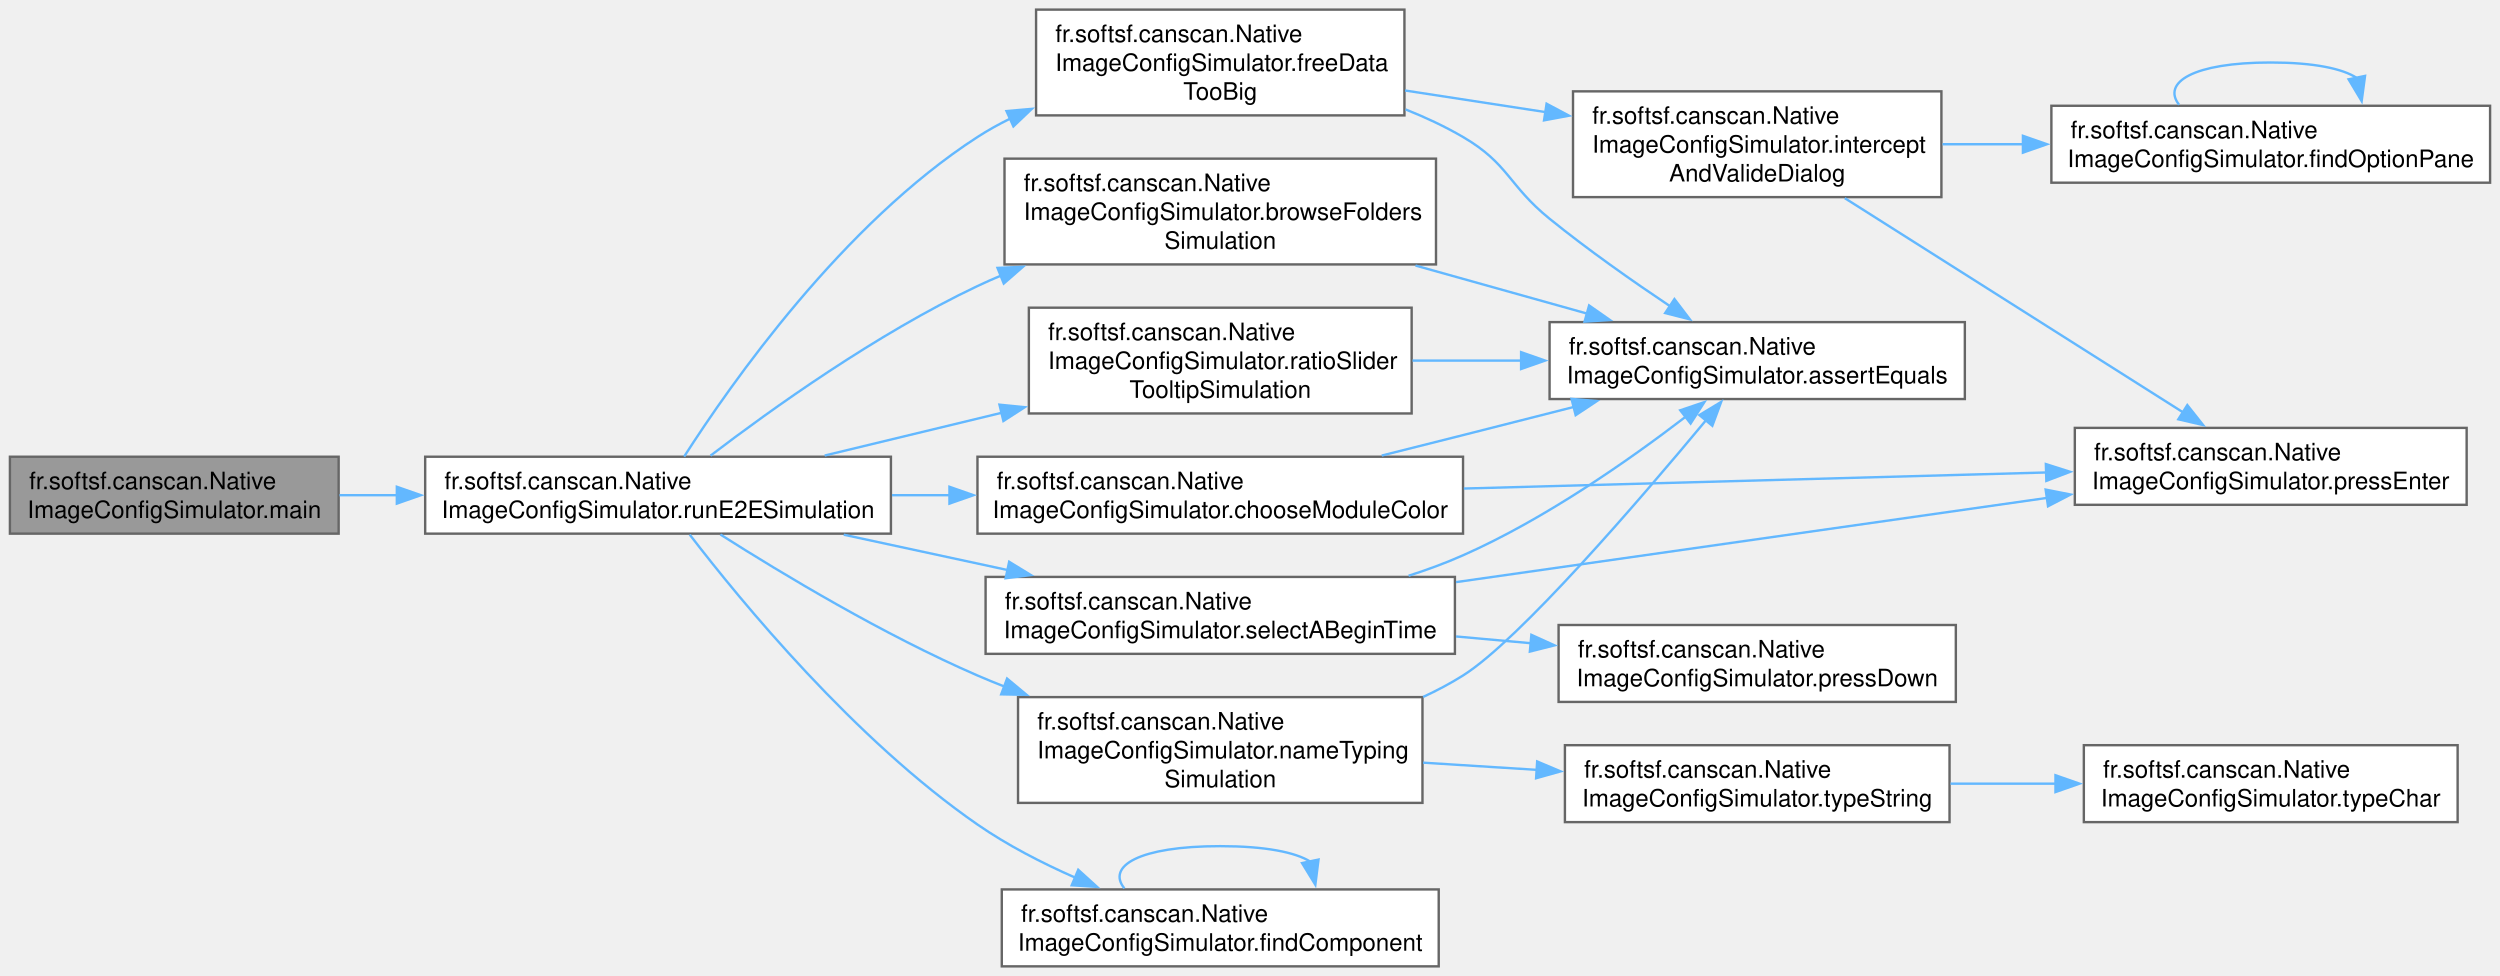
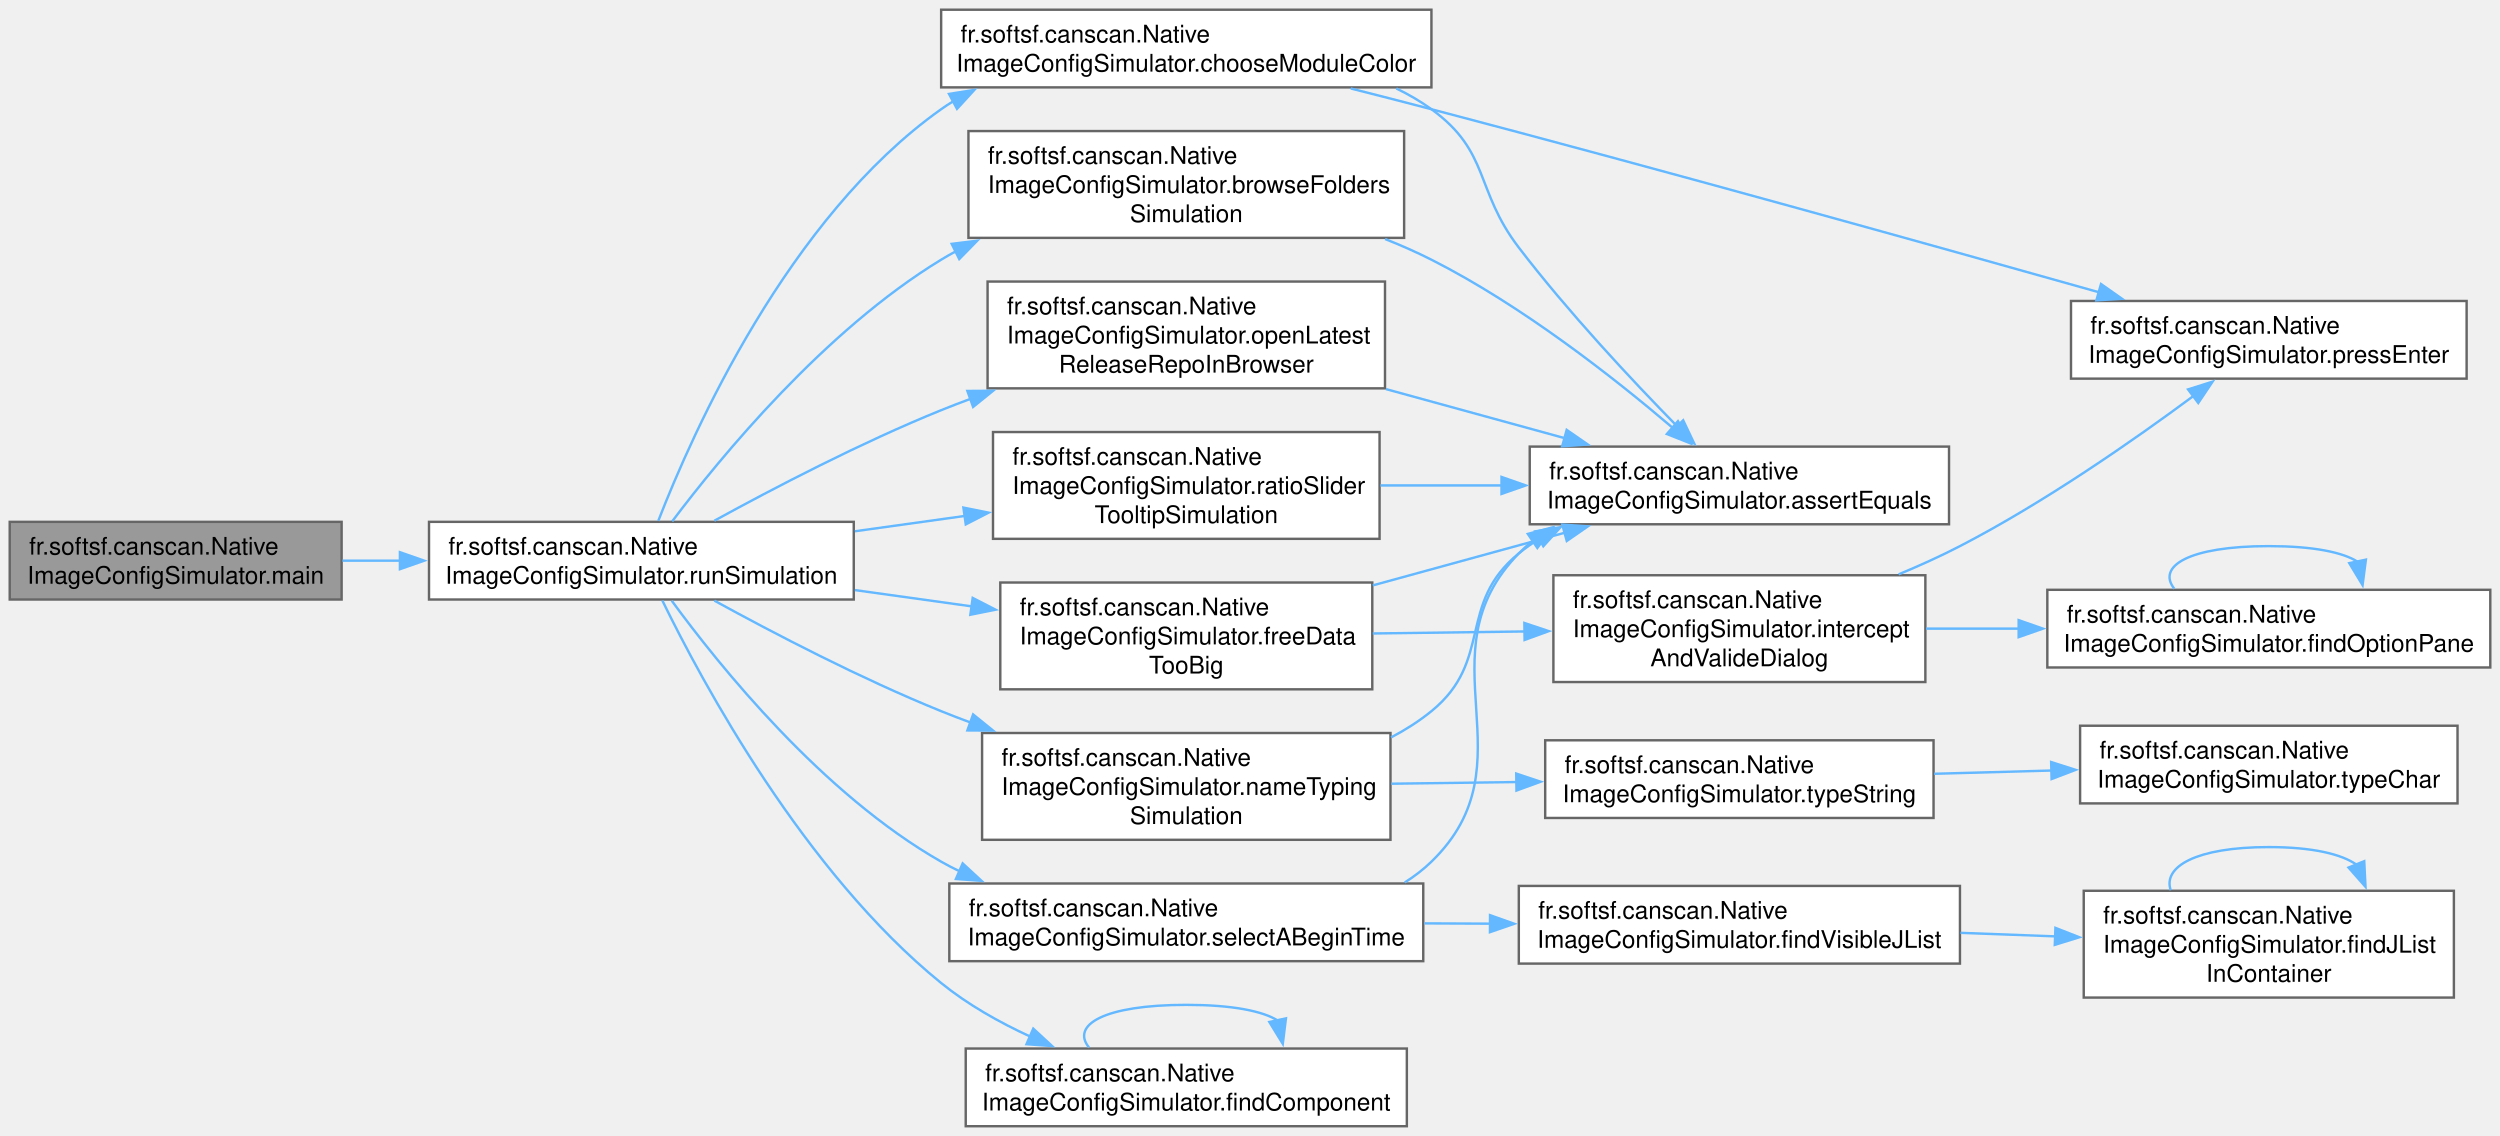
- <svg xmlns="http://www.w3.org/2000/svg" xmlns:xlink="http://www.w3.org/1999/xlink" width="1040pt" height="406pt" viewBox="0.00 0.00 1039.75 406.00">
-   <g id="graph0" class="graph" transform="scale(1 1) rotate(0) translate(4 402)">
+ <svg xmlns="http://www.w3.org/2000/svg" xmlns:xlink="http://www.w3.org/1999/xlink" width="1030pt" height="468pt" viewBox="0.00 0.00 1030.00 468.00">
+   <g id="graph0" class="graph" transform="scale(1 1) rotate(0) translate(4 464)">
    <g id="Node000001" class="node">
      <g id="a_Node000001">
-         <a xlink:title="Launches the Native Image configuration UI and runs the end-to-end simulation in a background thread.">
-           <polygon fill="#999999" stroke="#666666" points="136.75,-212 0,-212 0,-180 136.75,-180 136.75,-212" />
-           <text text-anchor="start" x="8" y="-198.5" font-family="Helvetica,sans-Serif" font-size="10.00">fr.softsf.canscan.Native</text>
-           <text text-anchor="middle" x="68.38" y="-186.5" font-family="Helvetica,sans-Serif" font-size="10.00">ImageConfigSimulator.main</text>
+         <a xlink:title="Launches the Native Image configuration UI and runs the simulation in a background thread.">
+           <polygon fill="#999999" stroke="#666666" points="136.75,-249 0,-249 0,-217 136.75,-217 136.75,-249" />
+           <text text-anchor="start" x="8" y="-235.5" font-family="Helvetica,sans-Serif" font-size="10.00">fr.softsf.canscan.Native</text>
+           <text text-anchor="middle" x="68.38" y="-223.5" font-family="Helvetica,sans-Serif" font-size="10.00">ImageConfigSimulator.main</text>
        </a>
      </g>
    </g>
    <g id="Node000002" class="node">
      <g id="a_Node000002">
-         <a xlink:href="classfr_1_1softsf_1_1canscan_1_1_native_image_config_simulator.html#a2a0b386576bdaa60bf8af058bc26310d" target="_top" xlink:title="Runs the full end-to-end UI simulation for Native Image configuration using a Robot.">
-           <polygon fill="white" stroke="#666666" points="366.5,-212 172.75,-212 172.75,-180 366.5,-180 366.5,-212" />
-           <text text-anchor="start" x="180.75" y="-198.5" font-family="Helvetica,sans-Serif" font-size="10.00">fr.softsf.canscan.Native</text>
-           <text text-anchor="middle" x="269.62" y="-186.5" font-family="Helvetica,sans-Serif" font-size="10.00">ImageConfigSimulator.runE2ESimulation</text>
+         <a xlink:href="classfr_1_1softsf_1_1canscan_1_1_native_image_config_simulator.html#afbc1231d98e565f72006b6f31c7dce34" target="_top" xlink:title="Runs the full end-to-end UI simulation for Native Image configuration using a Robot.">
+           <polygon fill="white" stroke="#666666" points="347.75,-249 172.75,-249 172.75,-217 347.75,-217 347.75,-249" />
+           <text text-anchor="start" x="180.75" y="-235.5" font-family="Helvetica,sans-Serif" font-size="10.00">fr.softsf.canscan.Native</text>
+           <text text-anchor="middle" x="260.25" y="-223.5" font-family="Helvetica,sans-Serif" font-size="10.00">ImageConfigSimulator.runSimulation</text>
        </a>
      </g>
    </g>
    <g id="edge1_Node000001_Node000002" class="edge">
      <g id="a_edge1_Node000001_Node000002">
        <a xlink:title=" ">
-           <path fill="none" stroke="#63b8ff" d="M137.11,-196C144.85,-196 152.89,-196 160.99,-196" />
-           <polygon fill="#63b8ff" stroke="#63b8ff" points="160.96,-199.5 170.96,-196 160.96,-192.5 160.96,-199.5" />
+           <path fill="none" stroke="#63b8ff" d="M137.12,-233C144.87,-233 152.87,-233 160.92,-233" />
+           <polygon fill="#63b8ff" stroke="#63b8ff" points="160.77,-236.5 170.77,-233 160.77,-229.5 160.77,-236.5" />
        </a>
      </g>
    </g>
    <g id="Node000003" class="node">
      <g id="a_Node000003">
        <a xlink:href="classfr_1_1softsf_1_1canscan_1_1_native_image_config_simulator.html#acbf2b92c5c36da7ad4329966d92f1a1b" target="_top" xlink:title="Simulates clicking a browse button to open a JFileChooser, performs a right-click inside it,...">
-           <polygon fill="white" stroke="#666666" points="593.25,-336 413.75,-336 413.75,-292 593.25,-292 593.25,-336" />
-           <text text-anchor="start" x="421.75" y="-322.5" font-family="Helvetica,sans-Serif" font-size="10.00">fr.softsf.canscan.Native</text>
-           <text text-anchor="start" x="421.75" y="-310.5" font-family="Helvetica,sans-Serif" font-size="10.00">ImageConfigSimulator.browseFolders</text>
-           <text text-anchor="middle" x="503.5" y="-298.5" font-family="Helvetica,sans-Serif" font-size="10.00">Simulation</text>
+           <polygon fill="white" stroke="#666666" points="574.5,-410 395,-410 395,-366 574.5,-366 574.5,-410" />
+           <text text-anchor="start" x="403" y="-396.5" font-family="Helvetica,sans-Serif" font-size="10.00">fr.softsf.canscan.Native</text>
+           <text text-anchor="start" x="403" y="-384.5" font-family="Helvetica,sans-Serif" font-size="10.00">ImageConfigSimulator.browseFolders</text>
+           <text text-anchor="middle" x="484.75" y="-372.5" font-family="Helvetica,sans-Serif" font-size="10.00">Simulation</text>
        </a>
      </g>
    </g>
    <g id="edge2_Node000002_Node000003" class="edge">
      <g id="a_edge2_Node000002_Node000003">
        <a xlink:title=" ">
-           <path fill="none" stroke="#63b8ff" d="M291.45,-212.45C316.55,-231.61 360.6,-263.18 402.5,-283 405.64,-284.49 408.88,-285.93 412.17,-287.31" />
-           <polygon fill="#63b8ff" stroke="#63b8ff" points="410.84,-290.55 421.43,-291.01 413.44,-284.05 410.84,-290.55" />
+           <path fill="none" stroke="#63b8ff" d="M272.93,-249.19C292.78,-275.56 335.65,-327.77 383.75,-357 385.75,-358.22 387.81,-359.39 389.9,-360.52" />
+           <polygon fill="#63b8ff" stroke="#63b8ff" points="388.1,-363.53 398.62,-364.83 391.21,-357.26 388.1,-363.53" />
        </a>
      </g>
    </g>
    <g id="Node000005" class="node">
      <g id="a_Node000005">
        <a xlink:href="classfr_1_1softsf_1_1canscan_1_1_native_image_config_simulator.html#a3ce8b70d660baabe5ed741e64dfd0af3" target="_top" xlink:title="Simulates selecting a color via JColorChooser, confirms the dialog with Enter, and verifies the selec...">
-           <polygon fill="white" stroke="#666666" points="604.5,-212 402.5,-212 402.5,-180 604.5,-180 604.5,-212" />
-           <text text-anchor="start" x="410.5" y="-198.5" font-family="Helvetica,sans-Serif" font-size="10.00">fr.softsf.canscan.Native</text>
-           <text text-anchor="middle" x="503.5" y="-186.5" font-family="Helvetica,sans-Serif" font-size="10.00">ImageConfigSimulator.chooseModuleColor</text>
+           <polygon fill="white" stroke="#666666" points="585.75,-460 383.75,-460 383.75,-428 585.75,-428 585.75,-460" />
+           <text text-anchor="start" x="391.75" y="-446.5" font-family="Helvetica,sans-Serif" font-size="10.00">fr.softsf.canscan.Native</text>
+           <text text-anchor="middle" x="484.75" y="-434.5" font-family="Helvetica,sans-Serif" font-size="10.00">ImageConfigSimulator.chooseModuleColor</text>
        </a>
      </g>
    </g>
    <g id="edge4_Node000002_Node000005" class="edge">
      <g id="a_edge4_Node000002_Node000005">
        <a xlink:title=" ">
-           <path fill="none" stroke="#63b8ff" d="M366.95,-196C374.9,-196 382.97,-196 391.02,-196" />
-           <polygon fill="#63b8ff" stroke="#63b8ff" points="390.85,-199.5 400.85,-196 390.85,-192.5 390.85,-199.5" />
+           <path fill="none" stroke="#63b8ff" d="M267.21,-249.39C281.38,-285.91 320.66,-374.28 383.75,-419 385.36,-420.14 387.01,-421.23 388.7,-422.26" />
+           <polygon fill="#63b8ff" stroke="#63b8ff" points="386.98,-425.31 397.44,-426.96 390.29,-419.15 386.98,-425.31" />
        </a>
      </g>
    </g>
    <g id="Node000007" class="node">
      <g id="a_Node000007">
        <a xlink:href="classfr_1_1softsf_1_1canscan_1_1_native_image_config_simulator.html#ad18c2e9f57e07032b9a48a10e02e61f6" target="_top" xlink:title="Searches for a component of the specified type and name within the given container hierarchy.">
-           <polygon fill="white" stroke="#666666" points="594.38,-32 412.62,-32 412.62,0 594.38,0 594.38,-32" />
-           <text text-anchor="start" x="420.62" y="-18.5" font-family="Helvetica,sans-Serif" font-size="10.00">fr.softsf.canscan.Native</text>
-           <text text-anchor="middle" x="503.5" y="-6.5" font-family="Helvetica,sans-Serif" font-size="10.00">ImageConfigSimulator.findComponent</text>
+           <polygon fill="white" stroke="#666666" points="575.62,-32 393.88,-32 393.88,0 575.62,0 575.62,-32" />
+           <text text-anchor="start" x="401.88" y="-18.5" font-family="Helvetica,sans-Serif" font-size="10.00">fr.softsf.canscan.Native</text>
+           <text text-anchor="middle" x="484.75" y="-6.5" font-family="Helvetica,sans-Serif" font-size="10.00">ImageConfigSimulator.findComponent</text>
        </a>
      </g>
    </g>
    <g id="edge7_Node000002_Node000007" class="edge">
      <g id="a_edge7_Node000002_Node000007">
        <a xlink:title=" ">
-           <path fill="none" stroke="#63b8ff" d="M282.79,-179.61C304.26,-151.65 351.46,-94.31 402.5,-59 414.88,-50.43 429.25,-43.03 443.16,-36.9" />
-           <polygon fill="#63b8ff" stroke="#63b8ff" points="444.42,-40.17 452.27,-33.05 441.7,-33.72 444.42,-40.17" />
+           <path fill="none" stroke="#63b8ff" d="M268.89,-216.58C285.37,-182.78 327.38,-104.74 383.75,-59 394.63,-50.17 407.61,-42.84 420.54,-36.89" />
+           <polygon fill="#63b8ff" stroke="#63b8ff" points="421.7,-40.21 429.48,-33.02 418.91,-33.79 421.7,-40.21" />
        </a>
      </g>
    </g>
    <g id="Node000008" class="node">
      <g id="a_Node000008">
        <a xlink:href="classfr_1_1softsf_1_1canscan_1_1_native_image_config_simulator.html#a38fd2d97bfc693365a8dc700273ada47" target="_top" xlink:title="Simulates selecting the free data mode and entering an oversized payload into the input field.">
-           <polygon fill="white" stroke="#666666" points="580.12,-398 426.88,-398 426.88,-354 580.12,-354 580.12,-398" />
-           <text text-anchor="start" x="434.88" y="-384.5" font-family="Helvetica,sans-Serif" font-size="10.00">fr.softsf.canscan.Native</text>
-           <text text-anchor="start" x="434.88" y="-372.5" font-family="Helvetica,sans-Serif" font-size="10.00">ImageConfigSimulator.freeData</text>
-           <text text-anchor="middle" x="503.5" y="-360.5" font-family="Helvetica,sans-Serif" font-size="10.00">TooBig</text>
+           <polygon fill="white" stroke="#666666" points="561.38,-224 408.12,-224 408.12,-180 561.38,-180 561.38,-224" />
+           <text text-anchor="start" x="416.12" y="-210.5" font-family="Helvetica,sans-Serif" font-size="10.00">fr.softsf.canscan.Native</text>
+           <text text-anchor="start" x="416.12" y="-198.5" font-family="Helvetica,sans-Serif" font-size="10.00">ImageConfigSimulator.freeData</text>
+           <text text-anchor="middle" x="484.75" y="-186.5" font-family="Helvetica,sans-Serif" font-size="10.00">TooBig</text>
        </a>
      </g>
    </g>
    <g id="edge9_Node000002_Node000008" class="edge">
      <g id="a_edge9_Node000002_Node000008">
        <a xlink:title=" ">
-           <path fill="none" stroke="#63b8ff" d="M280.48,-212.06C299.98,-242.51 346.49,-308.83 402.5,-345 406.78,-347.76 411.32,-350.3 416.02,-352.61" />
-           <polygon fill="#63b8ff" stroke="#63b8ff" points="414.57,-355.8 425.12,-356.72 417.45,-349.42 414.57,-355.8" />
+           <path fill="none" stroke="#63b8ff" d="M348.23,-220.88C364.02,-218.68 380.5,-216.39 396.3,-214.18" />
+           <polygon fill="#63b8ff" stroke="#63b8ff" points="396.75,-217.66 406.17,-212.81 395.78,-210.72 396.75,-217.66" />
        </a>
      </g>
    </g>
    <g id="Node000011" class="node">
      <g id="a_Node000011">
        <a xlink:href="classfr_1_1softsf_1_1canscan_1_1_native_image_config_simulator.html#ae2840980d77f2806ab5f1bd471186ed3" target="_top" xlink:title="Simulates typing &quot;Test&quot; into a JTextField and verifies the input using a Robot.">
-           <polygon fill="white" stroke="#666666" points="587.62,-112 419.38,-112 419.38,-68 587.62,-68 587.62,-112" />
-           <text text-anchor="start" x="427.38" y="-98.5" font-family="Helvetica,sans-Serif" font-size="10.00">fr.softsf.canscan.Native</text>
-           <text text-anchor="start" x="427.38" y="-86.5" font-family="Helvetica,sans-Serif" font-size="10.00">ImageConfigSimulator.nameTyping</text>
-           <text text-anchor="middle" x="503.5" y="-74.5" font-family="Helvetica,sans-Serif" font-size="10.00">Simulation</text>
+           <polygon fill="white" stroke="#666666" points="568.88,-162 400.62,-162 400.62,-118 568.88,-118 568.88,-162" />
+           <text text-anchor="start" x="408.62" y="-148.5" font-family="Helvetica,sans-Serif" font-size="10.00">fr.softsf.canscan.Native</text>
+           <text text-anchor="start" x="408.62" y="-136.5" font-family="Helvetica,sans-Serif" font-size="10.00">ImageConfigSimulator.nameTyping</text>
+           <text text-anchor="middle" x="484.75" y="-124.5" font-family="Helvetica,sans-Serif" font-size="10.00">Simulation</text>
        </a>
      </g>
    </g>
    <g id="edge15_Node000002_Node000011" class="edge">
      <g id="a_edge15_Node000002_Node000011">
        <a xlink:title=" ">
-           <path fill="none" stroke="#63b8ff" d="M295.55,-179.65C321.46,-163.18 363.59,-137.86 402.5,-121 406.11,-119.44 409.83,-117.91 413.61,-116.44" />
-           <polygon fill="#63b8ff" stroke="#63b8ff" points="414.82,-119.72 422.96,-112.94 412.37,-113.16 414.82,-119.72" />
+           <path fill="none" stroke="#63b8ff" d="M290.31,-216.54C314.73,-203.14 350.83,-184.32 383.75,-171 387.76,-169.38 391.88,-167.79 396.07,-166.24" />
+           <polygon fill="#63b8ff" stroke="#63b8ff" points="396.92,-169.66 405.16,-163 394.56,-163.07 396.92,-169.66" />
        </a>
      </g>
    </g>
    <g id="Node000014" class="node">
      <g id="a_Node000014">
-         <a xlink:href="classfr_1_1softsf_1_1canscan_1_1_native_image_config_simulator.html#a9e920788e82b3b113a566174265607af" target="_top" xlink:title="Simulates hovering over a JSlider to verify its tooltip matches the current slider value.">
-           <polygon fill="white" stroke="#666666" points="583.12,-274 423.88,-274 423.88,-230 583.12,-230 583.12,-274" />
-           <text text-anchor="start" x="431.88" y="-260.5" font-family="Helvetica,sans-Serif" font-size="10.00">fr.softsf.canscan.Native</text>
-           <text text-anchor="start" x="431.88" y="-248.5" font-family="Helvetica,sans-Serif" font-size="10.00">ImageConfigSimulator.ratioSlider</text>
-           <text text-anchor="middle" x="503.5" y="-236.5" font-family="Helvetica,sans-Serif" font-size="10.00">TooltipSimulation</text>
+         <a xlink:href="classfr_1_1softsf_1_1canscan_1_1_native_image_config_simulator.html#aca8bae30971c2243dc992ef4dc9d3ca8" target="_top" xlink:title="Simulates opening the latest release repository URL in the system browser.">
+           <polygon fill="white" stroke="#666666" points="566.62,-348 402.88,-348 402.88,-304 566.62,-304 566.62,-348" />
+           <text text-anchor="start" x="410.88" y="-334.5" font-family="Helvetica,sans-Serif" font-size="10.00">fr.softsf.canscan.Native</text>
+           <text text-anchor="start" x="410.88" y="-322.5" font-family="Helvetica,sans-Serif" font-size="10.00">ImageConfigSimulator.openLatest</text>
+           <text text-anchor="middle" x="484.75" y="-310.5" font-family="Helvetica,sans-Serif" font-size="10.00">ReleaseRepoInBrowser</text>
        </a>
      </g>
    </g>
    <g id="edge19_Node000002_Node000014" class="edge">
      <g id="a_edge19_Node000002_Node000014">
        <a xlink:title=" ">
-           <path fill="none" stroke="#63b8ff" d="M338.94,-212.5C361.99,-218.07 388.09,-224.37 412.55,-230.28" />
-           <polygon fill="#63b8ff" stroke="#63b8ff" points="411.65,-233.66 422.19,-232.61 413.29,-226.86 411.65,-233.66" />
+           <path fill="none" stroke="#63b8ff" d="M290.31,-249.46C314.73,-262.86 350.83,-281.68 383.75,-295 387.76,-296.62 391.88,-298.21 396.07,-299.76" />
+           <polygon fill="#63b8ff" stroke="#63b8ff" points="394.56,-302.93 405.16,-303 396.92,-296.34 394.56,-302.93" />
        </a>
      </g>
    </g>
    <g id="Node000015" class="node">
      <g id="a_Node000015">
-         <a xlink:href="classfr_1_1softsf_1_1canscan_1_1_native_image_config_simulator.html#a346e85bc50a5fd264ba680c0c5a3d51a" target="_top" xlink:title="Simulates activating the meeting mode and selecting a start time through the TimePicker.">
-           <polygon fill="white" stroke="#666666" points="601.12,-162 405.88,-162 405.88,-130 601.12,-130 601.12,-162" />
-           <text text-anchor="start" x="413.88" y="-148.5" font-family="Helvetica,sans-Serif" font-size="10.00">fr.softsf.canscan.Native</text>
-           <text text-anchor="middle" x="503.5" y="-136.5" font-family="Helvetica,sans-Serif" font-size="10.00">ImageConfigSimulator.selectABeginTime</text>
+         <a xlink:href="classfr_1_1softsf_1_1canscan_1_1_native_image_config_simulator.html#a9e920788e82b3b113a566174265607af" target="_top" xlink:title="Simulates hovering over a JSlider to verify its tooltip matches the current slider value.">
+           <polygon fill="white" stroke="#666666" points="564.38,-286 405.12,-286 405.12,-242 564.38,-242 564.38,-286" />
+           <text text-anchor="start" x="413.12" y="-272.5" font-family="Helvetica,sans-Serif" font-size="10.00">fr.softsf.canscan.Native</text>
+           <text text-anchor="start" x="413.12" y="-260.5" font-family="Helvetica,sans-Serif" font-size="10.00">ImageConfigSimulator.ratioSlider</text>
+           <text text-anchor="middle" x="484.75" y="-248.5" font-family="Helvetica,sans-Serif" font-size="10.00">TooltipSimulation</text>
        </a>
      </g>
    </g>
    <g id="edge21_Node000002_Node000015" class="edge">
      <g id="a_edge21_Node000002_Node000015">
        <a xlink:title=" ">
-           <path fill="none" stroke="#63b8ff" d="M346.87,-179.56C368.66,-174.86 392.59,-169.7 415,-164.87" />
-           <polygon fill="#63b8ff" stroke="#63b8ff" points="415.69,-168.3 424.73,-162.77 414.22,-161.46 415.69,-168.3" />
+           <path fill="none" stroke="#63b8ff" d="M348.23,-245.12C363.09,-247.19 378.56,-249.34 393.5,-251.43" />
+           <polygon fill="#63b8ff" stroke="#63b8ff" points="392.92,-254.88 403.31,-252.79 393.89,-247.95 392.92,-254.88" />
+         </a>
+       </g>
+     </g>
+     <g id="Node000016" class="node">
+       <g id="a_Node000016">
+         <a xlink:href="classfr_1_1softsf_1_1canscan_1_1_native_image_config_simulator.html#a346e85bc50a5fd264ba680c0c5a3d51a" target="_top" xlink:title="Simulates activating the meeting mode and selecting a start time through the TimePicker.">
+           <polygon fill="white" stroke="#666666" points="582.38,-100 387.12,-100 387.12,-68 582.38,-68 582.38,-100" />
+           <text text-anchor="start" x="395.12" y="-86.5" font-family="Helvetica,sans-Serif" font-size="10.00">fr.softsf.canscan.Native</text>
+           <text text-anchor="middle" x="484.75" y="-74.5" font-family="Helvetica,sans-Serif" font-size="10.00">ImageConfigSimulator.selectABeginTime</text>
+         </a>
+       </g>
+     </g>
+     <g id="edge23_Node000002_Node000016" class="edge">
+       <g id="a_edge23_Node000002_Node000016">
+         <a xlink:title=" ">
+           <path fill="none" stroke="#63b8ff" d="M272.75,-216.51C292.34,-189.71 334.85,-136.88 383.75,-109 386.23,-107.58 388.79,-106.25 391.42,-104.99" />
+           <polygon fill="#63b8ff" stroke="#63b8ff" points="392.62,-108.28 400.4,-101.09 389.83,-101.86 392.62,-108.28" />
        </a>
      </g>
    </g>
    <g id="Node000004" class="node">
      <g id="a_Node000004">
        <a xlink:href="classfr_1_1softsf_1_1canscan_1_1_native_image_config_simulator.html#aaadd03094f00bbe2258c6e9742be224d" target="_top" xlink:title="Compares two strings and prints the test result with a label.">
-           <polygon fill="white" stroke="#666666" points="813.25,-268 640.5,-268 640.5,-236 813.25,-236 813.25,-268" />
-           <text text-anchor="start" x="648.5" y="-254.5" font-family="Helvetica,sans-Serif" font-size="10.00">fr.softsf.canscan.Native</text>
-           <text text-anchor="middle" x="726.88" y="-242.5" font-family="Helvetica,sans-Serif" font-size="10.00">ImageConfigSimulator.assertEquals</text>
+           <polygon fill="white" stroke="#666666" points="799,-280 626.25,-280 626.25,-248 799,-248 799,-280" />
+           <text text-anchor="start" x="634.25" y="-266.5" font-family="Helvetica,sans-Serif" font-size="10.00">fr.softsf.canscan.Native</text>
+           <text text-anchor="middle" x="712.62" y="-254.5" font-family="Helvetica,sans-Serif" font-size="10.00">ImageConfigSimulator.assertEquals</text>
        </a>
      </g>
    </g>
    <g id="edge3_Node000003_Node000004" class="edge">
      <g id="a_edge3_Node000003_Node000004">
        <a xlink:title=" ">
-           <path fill="none" stroke="#63b8ff" d="M584.73,-291.53C608.13,-284.98 633.49,-277.87 656.18,-271.52" />
-           <polygon fill="#63b8ff" stroke="#63b8ff" points="656.94,-274.94 665.62,-268.87 655.05,-268.2 656.94,-274.94" />
+           <path fill="none" stroke="#63b8ff" d="M566.65,-365.53C573.22,-362.92 579.67,-360.08 585.75,-357 622.94,-338.18 660.76,-308.52 685.1,-287.77" />
+           <polygon fill="#63b8ff" stroke="#63b8ff" points="687.32,-290.48 692.59,-281.29 682.74,-285.18 687.32,-290.48" />
        </a>
      </g>
    </g>
    <g id="edge5_Node000005_Node000004" class="edge">
      <g id="a_edge5_Node000005_Node000004">
        <a xlink:title=" ">
-           <path fill="none" stroke="#63b8ff" d="M570.67,-212.49C581.96,-215.32 593.57,-218.24 604.5,-221 619.43,-224.77 635.39,-228.83 650.66,-232.73" />
-           <polygon fill="#63b8ff" stroke="#63b8ff" points="649.62,-236.07 660.17,-235.15 651.35,-229.29 649.62,-236.07" />
+           <path fill="none" stroke="#63b8ff" d="M571.29,-427.55C576.38,-425.08 581.26,-422.25 585.75,-419 610.03,-401.44 603.55,-385.8 621.75,-362 642.06,-335.44 668.15,-307.57 686.98,-288.37" />
+           <polygon fill="#63b8ff" stroke="#63b8ff" points="689.47,-290.84 694.02,-281.27 684.49,-285.91 689.47,-290.84" />
        </a>
      </g>
    </g>
    <g id="Node000006" class="node">
      <g id="a_Node000006">
        <a xlink:href="classfr_1_1softsf_1_1canscan_1_1_native_image_config_simulator.html#ab4d4463dc9177237a8de0a7b6713e7cf" target="_top" xlink:title="Simulates pressing the Enter key using the provided Robot, followed by a short delay.">
-           <polygon fill="white" stroke="#666666" points="1022,-224 859,-224 859,-192 1022,-192 1022,-224" />
-           <text text-anchor="start" x="867" y="-210.5" font-family="Helvetica,sans-Serif" font-size="10.00">fr.softsf.canscan.Native</text>
-           <text text-anchor="middle" x="940.5" y="-198.5" font-family="Helvetica,sans-Serif" font-size="10.00">ImageConfigSimulator.pressEnter</text>
+           <polygon fill="white" stroke="#666666" points="1012.25,-340 849.25,-340 849.25,-308 1012.25,-308 1012.25,-340" />
+           <text text-anchor="start" x="857.25" y="-326.5" font-family="Helvetica,sans-Serif" font-size="10.00">fr.softsf.canscan.Native</text>
+           <text text-anchor="middle" x="930.75" y="-314.5" font-family="Helvetica,sans-Serif" font-size="10.00">ImageConfigSimulator.pressEnter</text>
        </a>
      </g>
    </g>
    <g id="edge6_Node000005_Node000006" class="edge">
      <g id="a_edge6_Node000005_Node000006">
        <a xlink:title=" ">
-           <path fill="none" stroke="#63b8ff" d="M604.84,-198.77C677.96,-200.79 776.26,-203.5 847.38,-205.46" />
-           <polygon fill="#63b8ff" stroke="#63b8ff" points="846.95,-208.95 857.05,-205.73 847.15,-201.95 846.95,-208.95" />
+           <path fill="none" stroke="#63b8ff" d="M552.51,-427.55C563.62,-424.74 575.02,-421.82 585.75,-419 681.45,-393.83 791.62,-363.09 860.97,-343.53" />
+           <polygon fill="#63b8ff" stroke="#63b8ff" points="861.61,-346.98 870.28,-340.9 859.71,-340.25 861.61,-346.98" />
        </a>
      </g>
    </g>
    <g id="edge8_Node000007_Node000007" class="edge">
      <g id="a_edge8_Node000007_Node000007">
        <a xlink:title=" ">
-           <path fill="none" stroke="#63b8ff" d="M463.62,-32.44C456.18,-41.58 469.47,-50 503.5,-50 522.38,-50 534.87,-47.41 540.99,-43.54" />
-           <polygon fill="#63b8ff" stroke="#63b8ff" points="544.38,-44.44 543.06,-33.92 537.53,-42.96 544.38,-44.44" />
+           <path fill="none" stroke="#63b8ff" d="M444.67,-32.44C437.19,-41.58 450.55,-50 484.75,-50 503.72,-50 516.28,-47.41 522.43,-43.54" />
+           <polygon fill="#63b8ff" stroke="#63b8ff" points="525.81,-44.44 524.51,-33.92 518.97,-42.95 525.81,-44.44" />
        </a>
      </g>
    </g>
    <g id="edge10_Node000008_Node000004" class="edge">
      <g id="a_edge10_Node000008_Node000004">
        <a xlink:title=" ">
-           <path fill="none" stroke="#63b8ff" d="M580.61,-356.47C588.91,-353.16 597.05,-349.36 604.5,-345 623.5,-333.9 623.4,-324.85 640.5,-311 656.38,-298.13 674.96,-285.08 690.72,-274.54" />
-           <polygon fill="#63b8ff" stroke="#63b8ff" points="692.44,-277.59 698.85,-269.16 688.58,-271.76 692.44,-277.59" />
+           <path fill="none" stroke="#63b8ff" d="M561.59,-222.82C587.16,-229.84 615.58,-237.64 640.74,-244.54" />
+           <polygon fill="#63b8ff" stroke="#63b8ff" points="639.65,-247.87 650.22,-247.15 641.51,-241.12 639.65,-247.87" />
        </a>
      </g>
    </g>
    <g id="Node000009" class="node">
      <g id="a_Node000009">
        <a xlink:href="classfr_1_1softsf_1_1canscan_1_1_native_image_config_simulator.html#a4795cbc2d8717311fd26b8589a618616" target="_top" xlink:title="Confirms and closes a visible JOptionPane by pressing Enter, then returns the dialog title.">
-           <polygon fill="white" stroke="#666666" points="803.5,-364 650.25,-364 650.25,-320 803.5,-320 803.5,-364" />
-           <text text-anchor="start" x="658.25" y="-350.5" font-family="Helvetica,sans-Serif" font-size="10.00">fr.softsf.canscan.Native</text>
-           <text text-anchor="start" x="658.25" y="-338.5" font-family="Helvetica,sans-Serif" font-size="10.00">ImageConfigSimulator.intercept</text>
-           <text text-anchor="middle" x="726.88" y="-326.5" font-family="Helvetica,sans-Serif" font-size="10.00">AndValideDialog</text>
+           <polygon fill="white" stroke="#666666" points="789.25,-227 636,-227 636,-183 789.25,-183 789.25,-227" />
+           <text text-anchor="start" x="644" y="-213.5" font-family="Helvetica,sans-Serif" font-size="10.00">fr.softsf.canscan.Native</text>
+           <text text-anchor="start" x="644" y="-201.5" font-family="Helvetica,sans-Serif" font-size="10.00">ImageConfigSimulator.intercept</text>
+           <text text-anchor="middle" x="712.62" y="-189.5" font-family="Helvetica,sans-Serif" font-size="10.00">AndValideDialog</text>
        </a>
      </g>
    </g>
    <g id="edge11_Node000008_Node000009" class="edge">
      <g id="a_edge11_Node000008_Node000009">
        <a xlink:title=" ">
-           <path fill="none" stroke="#63b8ff" d="M580.37,-364.35C599.21,-361.45 619.54,-358.33 638.86,-355.36" />
-           <polygon fill="#63b8ff" stroke="#63b8ff" points="639.25,-358.85 648.6,-353.87 638.19,-351.93 639.25,-358.85" />
+           <path fill="none" stroke="#63b8ff" d="M561.59,-203.01C581.7,-203.27 603.58,-203.57 624.26,-203.84" />
+           <polygon fill="#63b8ff" stroke="#63b8ff" points="624.04,-207.34 634.09,-203.97 624.13,-200.34 624.04,-207.34" />
        </a>
      </g>
    </g>
    <g id="edge14_Node000009_Node000006" class="edge">
      <g id="a_edge14_Node000009_Node000006">
        <a xlink:title=" ">
-           <path fill="none" stroke="#63b8ff" d="M763.3,-319.57C802.37,-294.83 864.89,-255.24 904,-230.48" />
-           <polygon fill="#63b8ff" stroke="#63b8ff" points="905.79,-233.49 912.37,-225.18 902.05,-227.57 905.79,-233.49" />
+           <path fill="none" stroke="#63b8ff" d="M778.24,-227.37C786.87,-230.96 795.5,-234.86 803.5,-239 838.26,-256.97 875.05,-282.59 899.89,-301" />
+           <polygon fill="#63b8ff" stroke="#63b8ff" points="897.48,-303.57 907.58,-306.76 901.68,-297.97 897.48,-303.57" />
        </a>
      </g>
    </g>
    <g id="Node000010" class="node">
      <g id="a_Node000010">
        <a xlink:href="classfr_1_1softsf_1_1canscan_1_1_native_image_config_simulator.html#ac80dbcb1d031bb72c93cf21315c09f27" target="_top" xlink:title="Recursively searches the given container and its descendants for a JOptionPane instance.">
-           <polygon fill="white" stroke="#666666" points="1031.75,-358 849.25,-358 849.25,-326 1031.75,-326 1031.75,-358" />
-           <text text-anchor="start" x="857.25" y="-344.5" font-family="Helvetica,sans-Serif" font-size="10.00">fr.softsf.canscan.Native</text>
-           <text text-anchor="middle" x="940.5" y="-332.5" font-family="Helvetica,sans-Serif" font-size="10.00">ImageConfigSimulator.findOptionPane</text>
+           <polygon fill="white" stroke="#666666" points="1022,-221 839.5,-221 839.5,-189 1022,-189 1022,-221" />
+           <text text-anchor="start" x="847.5" y="-207.5" font-family="Helvetica,sans-Serif" font-size="10.00">fr.softsf.canscan.Native</text>
+           <text text-anchor="middle" x="930.75" y="-195.5" font-family="Helvetica,sans-Serif" font-size="10.00">ImageConfigSimulator.findOptionPane</text>
        </a>
      </g>
    </g>
    <g id="edge12_Node000009_Node000010" class="edge">
      <g id="a_edge12_Node000009_Node000010">
        <a xlink:title=" ">
-           <path fill="none" stroke="#63b8ff" d="M803.98,-342C814.91,-342 826.3,-342 837.63,-342" />
-           <polygon fill="#63b8ff" stroke="#63b8ff" points="837.41,-345.5 847.41,-342 837.41,-338.5 837.41,-345.5" />
+           <path fill="none" stroke="#63b8ff" d="M789.52,-205C801.94,-205 814.98,-205 827.9,-205" />
+           <polygon fill="#63b8ff" stroke="#63b8ff" points="827.69,-208.5 837.69,-205 827.69,-201.5 827.69,-208.5" />
        </a>
      </g>
    </g>
    <g id="edge13_Node000010_Node000010" class="edge">
      <g id="a_edge13_Node000010_Node000010">
        <a xlink:title=" ">
-           <path fill="none" stroke="#63b8ff" d="M902.36,-358.44C895.24,-367.58 907.96,-376 940.5,-376 958.55,-376 970.5,-373.41 976.35,-369.54" />
-           <polygon fill="#63b8ff" stroke="#63b8ff" points="979.74,-370.43 978.33,-359.93 972.89,-369.01 979.74,-370.43" />
+           <path fill="none" stroke="#63b8ff" d="M891.81,-221.44C884.54,-230.58 897.52,-239 930.75,-239 949.18,-239 961.38,-236.41 967.36,-232.54" />
+           <polygon fill="#63b8ff" stroke="#63b8ff" points="970.75,-233.43 969.38,-222.92 963.9,-231.99 970.75,-233.43" />
        </a>
      </g>
    </g>
    <g id="edge16_Node000011_Node000004" class="edge">
      <g id="a_edge16_Node000011_Node000004">
        <a xlink:title=" ">
-           <path fill="none" stroke="#63b8ff" d="M587.88,-112.07C593.67,-114.74 599.27,-117.71 604.5,-121 627.88,-135.73 677.54,-193.45 705.56,-227.16" />
-           <polygon fill="#63b8ff" stroke="#63b8ff" points="702.81,-229.33 711.88,-234.81 708.2,-224.87 702.81,-229.33" />
+           <path fill="none" stroke="#63b8ff" d="M569.13,-160.19C575.05,-163.29 580.67,-166.87 585.75,-171 611.37,-191.84 596.14,-215.14 621.75,-236 624.45,-238.2 627.32,-240.23 630.32,-242.1" />
+           <polygon fill="#63b8ff" stroke="#63b8ff" points="628.49,-245.08 638.95,-246.81 631.85,-238.94 628.49,-245.08" />
        </a>
      </g>
    </g>
    <g id="Node000012" class="node">
      <g id="a_Node000012">
        <a xlink:href="classfr_1_1softsf_1_1canscan_1_1_native_image_config_simulator.html#acc5424a9d2c1d44c93a045868f58a5ff" target="_top" xlink:title="Simulates typing a full string using the Robot class.">
-           <polygon fill="white" stroke="#666666" points="806.88,-92 646.88,-92 646.88,-60 806.88,-60 806.88,-92" />
-           <text text-anchor="start" x="654.88" y="-78.5" font-family="Helvetica,sans-Serif" font-size="10.00">fr.softsf.canscan.Native</text>
-           <text text-anchor="middle" x="726.88" y="-66.5" font-family="Helvetica,sans-Serif" font-size="10.00">ImageConfigSimulator.typeString</text>
+           <polygon fill="white" stroke="#666666" points="792.62,-159 632.62,-159 632.62,-127 792.62,-127 792.62,-159" />
+           <text text-anchor="start" x="640.62" y="-145.5" font-family="Helvetica,sans-Serif" font-size="10.00">fr.softsf.canscan.Native</text>
+           <text text-anchor="middle" x="712.62" y="-133.5" font-family="Helvetica,sans-Serif" font-size="10.00">ImageConfigSimulator.typeString</text>
        </a>
      </g>
    </g>
    <g id="edge17_Node000011_Node000012" class="edge">
      <g id="a_edge17_Node000011_Node000012">
        <a xlink:title=" ">
-           <path fill="none" stroke="#63b8ff" d="M587.88,-84.73C603.36,-83.75 619.61,-82.72 635.29,-81.73" />
-           <polygon fill="#63b8ff" stroke="#63b8ff" points="635.33,-85.23 645.09,-81.11 634.89,-78.25 635.33,-85.23" />
+           <path fill="none" stroke="#63b8ff" d="M569.22,-141.11C586.12,-141.33 603.98,-141.57 621.11,-141.8" />
+           <polygon fill="#63b8ff" stroke="#63b8ff" points="620.69,-145.29 630.74,-141.93 620.79,-138.29 620.69,-145.29" />
        </a>
      </g>
    </g>
    <g id="Node000013" class="node">
      <g id="a_Node000013">
        <a xlink:href="classfr_1_1softsf_1_1canscan_1_1_native_image_config_simulator.html#a4c1895b6327fef325b1b0c8047bcfcb7" target="_top" xlink:title="Simulates typing a single character using the Robot class.">
-           <polygon fill="white" stroke="#666666" points="1018.25,-92 862.75,-92 862.75,-60 1018.25,-60 1018.25,-92" />
-           <text text-anchor="start" x="870.75" y="-78.5" font-family="Helvetica,sans-Serif" font-size="10.00">fr.softsf.canscan.Native</text>
-           <text text-anchor="middle" x="940.5" y="-66.5" font-family="Helvetica,sans-Serif" font-size="10.00">ImageConfigSimulator.typeChar</text>
+           <polygon fill="white" stroke="#666666" points="1008.5,-165 853,-165 853,-133 1008.5,-133 1008.5,-165" />
+           <text text-anchor="start" x="861" y="-151.5" font-family="Helvetica,sans-Serif" font-size="10.00">fr.softsf.canscan.Native</text>
+           <text text-anchor="middle" x="930.75" y="-139.5" font-family="Helvetica,sans-Serif" font-size="10.00">ImageConfigSimulator.typeChar</text>
        </a>
      </g>
    </g>
    <g id="edge18_Node000012_Node000013" class="edge">
      <g id="a_edge18_Node000012_Node000013">
        <a xlink:title=" ">
-           <path fill="none" stroke="#63b8ff" d="M807.28,-76C821.53,-76 836.46,-76 850.96,-76" />
-           <polygon fill="#63b8ff" stroke="#63b8ff" points="850.95,-79.5 860.95,-76 850.95,-72.5 850.95,-79.5" />
+           <path fill="none" stroke="#63b8ff" d="M792.87,-145.2C808.73,-145.64 825.48,-146.11 841.62,-146.55" />
+           <polygon fill="#63b8ff" stroke="#63b8ff" points="841.07,-150.04 851.16,-146.82 841.26,-143.04 841.07,-150.04" />
        </a>
      </g>
    </g>
    <g id="edge20_Node000014_Node000004" class="edge">
      <g id="a_edge20_Node000014_Node000004">
        <a xlink:title=" ">
-           <path fill="none" stroke="#63b8ff" d="M583.48,-252C598.13,-252 613.58,-252 628.69,-252" />
-           <polygon fill="#63b8ff" stroke="#63b8ff" points="628.65,-255.5 638.65,-252 628.65,-248.5 628.65,-255.5" />
+           <path fill="none" stroke="#63b8ff" d="M566.98,-303.7C591.11,-297.08 617.34,-289.88 640.75,-283.45" />
+           <polygon fill="#63b8ff" stroke="#63b8ff" points="641.47,-286.89 650.19,-280.86 639.62,-280.14 641.47,-286.89" />
        </a>
      </g>
    </g>
    <g id="edge22_Node000015_Node000004" class="edge">
      <g id="a_edge22_Node000015_Node000004">
        <a xlink:title=" ">
-           <path fill="none" stroke="#63b8ff" d="M581.84,-162.48C589.62,-164.98 597.3,-167.81 604.5,-171 638.5,-186.05 673.41,-210.47 697.01,-228.57" />
-           <polygon fill="#63b8ff" stroke="#63b8ff" points="694.86,-231.33 704.9,-234.72 699.17,-225.81 694.86,-231.33" />
-         </a>
-       </g>
-     </g>
-     <g id="edge24_Node000015_Node000006" class="edge">
-       <g id="a_edge24_Node000015_Node000006">
-         <a xlink:title=" ">
-           <path fill="none" stroke="#63b8ff" d="M601.58,-159.84C675.03,-170.3 775.22,-184.59 847.41,-194.87" />
-           <polygon fill="#63b8ff" stroke="#63b8ff" points="846.86,-198.33 857.25,-196.28 847.85,-191.4 846.86,-198.33" />
-         </a>
-       </g>
-     </g>
-     <g id="Node000016" class="node">
-       <g id="a_Node000016">
-         <a xlink:href="classfr_1_1softsf_1_1canscan_1_1_native_image_config_simulator.html#a408544bcaf9c2fb999521466aa9d2233" target="_top" xlink:title="Simulates pressing the Down arrow key using the provided Robot, followed by a short delay.">
-           <polygon fill="white" stroke="#666666" points="809.5,-142 644.25,-142 644.25,-110 809.5,-110 809.5,-142" />
-           <text text-anchor="start" x="652.25" y="-128.5" font-family="Helvetica,sans-Serif" font-size="10.00">fr.softsf.canscan.Native</text>
-           <text text-anchor="middle" x="726.88" y="-116.5" font-family="Helvetica,sans-Serif" font-size="10.00">ImageConfigSimulator.pressDown</text>
-         </a>
-       </g>
-     </g>
-     <g id="edge23_Node000015_Node000016" class="edge">
-       <g id="a_edge23_Node000015_Node000016">
-         <a xlink:title=" ">
-           <path fill="none" stroke="#63b8ff" d="M601.6,-137.23C612.01,-136.29 622.58,-135.33 632.94,-134.4" />
-           <polygon fill="#63b8ff" stroke="#63b8ff" points="632.92,-137.91 642.57,-133.53 632.29,-130.94 632.92,-137.91" />
+           <path fill="none" stroke="#63b8ff" d="M564.75,-264C580.88,-264 598.02,-264 614.69,-264" />
+           <polygon fill="#63b8ff" stroke="#63b8ff" points="614.62,-267.5 624.62,-264 614.62,-260.5 614.62,-267.5" />
+         </a>
+       </g>
+     </g>
+     <g id="edge24_Node000016_Node000004" class="edge">
+       <g id="a_edge24_Node000016_Node000004">
+         <a xlink:title=" ">
+           <path fill="none" stroke="#63b8ff" d="M574.77,-100.44C578.72,-102.92 582.41,-105.76 585.75,-109 627.88,-149.83 580.8,-193.98 621.75,-236 623.56,-237.85 625.48,-239.59 627.51,-241.2" />
+           <polygon fill="#63b8ff" stroke="#63b8ff" points="625.46,-244.04 635.71,-246.74 629.38,-238.24 625.46,-244.04" />
+         </a>
+       </g>
+     </g>
+     <g id="Node000017" class="node">
+       <g id="a_Node000017">
+         <a xlink:href="classfr_1_1softsf_1_1canscan_1_1_native_image_config_simulator.html#aaf2a12382a791fc827de25518f612449" target="_top" xlink:title="Recursively searches for the visible JList across all open windows.">
+           <polygon fill="white" stroke="#666666" points="803.5,-99 621.75,-99 621.75,-67 803.5,-67 803.5,-99" />
+           <text text-anchor="start" x="629.75" y="-85.5" font-family="Helvetica,sans-Serif" font-size="10.00">fr.softsf.canscan.Native</text>
+           <text text-anchor="middle" x="712.62" y="-73.5" font-family="Helvetica,sans-Serif" font-size="10.00">ImageConfigSimulator.findVisibleJList</text>
+         </a>
+       </g>
+     </g>
+     <g id="edge25_Node000016_Node000017" class="edge">
+       <g id="a_edge25_Node000016_Node000017">
+         <a xlink:title=" ">
+           <path fill="none" stroke="#63b8ff" d="M582.85,-83.57C591.85,-83.53 600.98,-83.49 610.02,-83.45" />
+           <polygon fill="#63b8ff" stroke="#63b8ff" points="609.89,-86.95 619.88,-83.41 609.86,-79.95 609.89,-86.95" />
+         </a>
+       </g>
+     </g>
+     <g id="Node000018" class="node">
+       <g id="a_Node000018">
+         <a xlink:href="classfr_1_1softsf_1_1canscan_1_1_native_image_config_simulator.html#a00f369f6ee9b0eea8bacef585d45b4c0" target="_top" xlink:title="Recursively searches for a JList within a given container.">
+           <polygon fill="white" stroke="#666666" points="1007,-97 854.5,-97 854.5,-53 1007,-53 1007,-97" />
+           <text text-anchor="start" x="862.5" y="-83.5" font-family="Helvetica,sans-Serif" font-size="10.00">fr.softsf.canscan.Native</text>
+           <text text-anchor="start" x="862.5" y="-71.5" font-family="Helvetica,sans-Serif" font-size="10.00">ImageConfigSimulator.findJList</text>
+           <text text-anchor="middle" x="930.75" y="-59.5" font-family="Helvetica,sans-Serif" font-size="10.00">InContainer</text>
+         </a>
+       </g>
+     </g>
+     <g id="edge26_Node000017_Node000018" class="edge">
+       <g id="a_edge26_Node000017_Node000018">
+         <a xlink:title=" ">
+           <path fill="none" stroke="#63b8ff" d="M803.72,-79.67C816.71,-79.18 830.05,-78.69 842.98,-78.21" />
+           <polygon fill="#63b8ff" stroke="#63b8ff" points="842.83,-81.72 852.69,-77.85 842.57,-74.72 842.83,-81.72" />
+         </a>
+       </g>
+     </g>
+     <g id="edge27_Node000018_Node000018" class="edge">
+       <g id="a_edge27_Node000018_Node000018">
+         <a xlink:title=" ">
+           <path fill="none" stroke="#63b8ff" d="M890.34,-97.21C887.03,-106.8 900.5,-115 930.75,-115 948.71,-115 960.75,-112.11 966.88,-107.75" />
+           <polygon fill="#63b8ff" stroke="#63b8ff" points="970.07,-109.2 970.59,-98.61 963.59,-106.57 970.07,-109.2" />
        </a>
      </g>
    </g>
  </g>
</svg>
